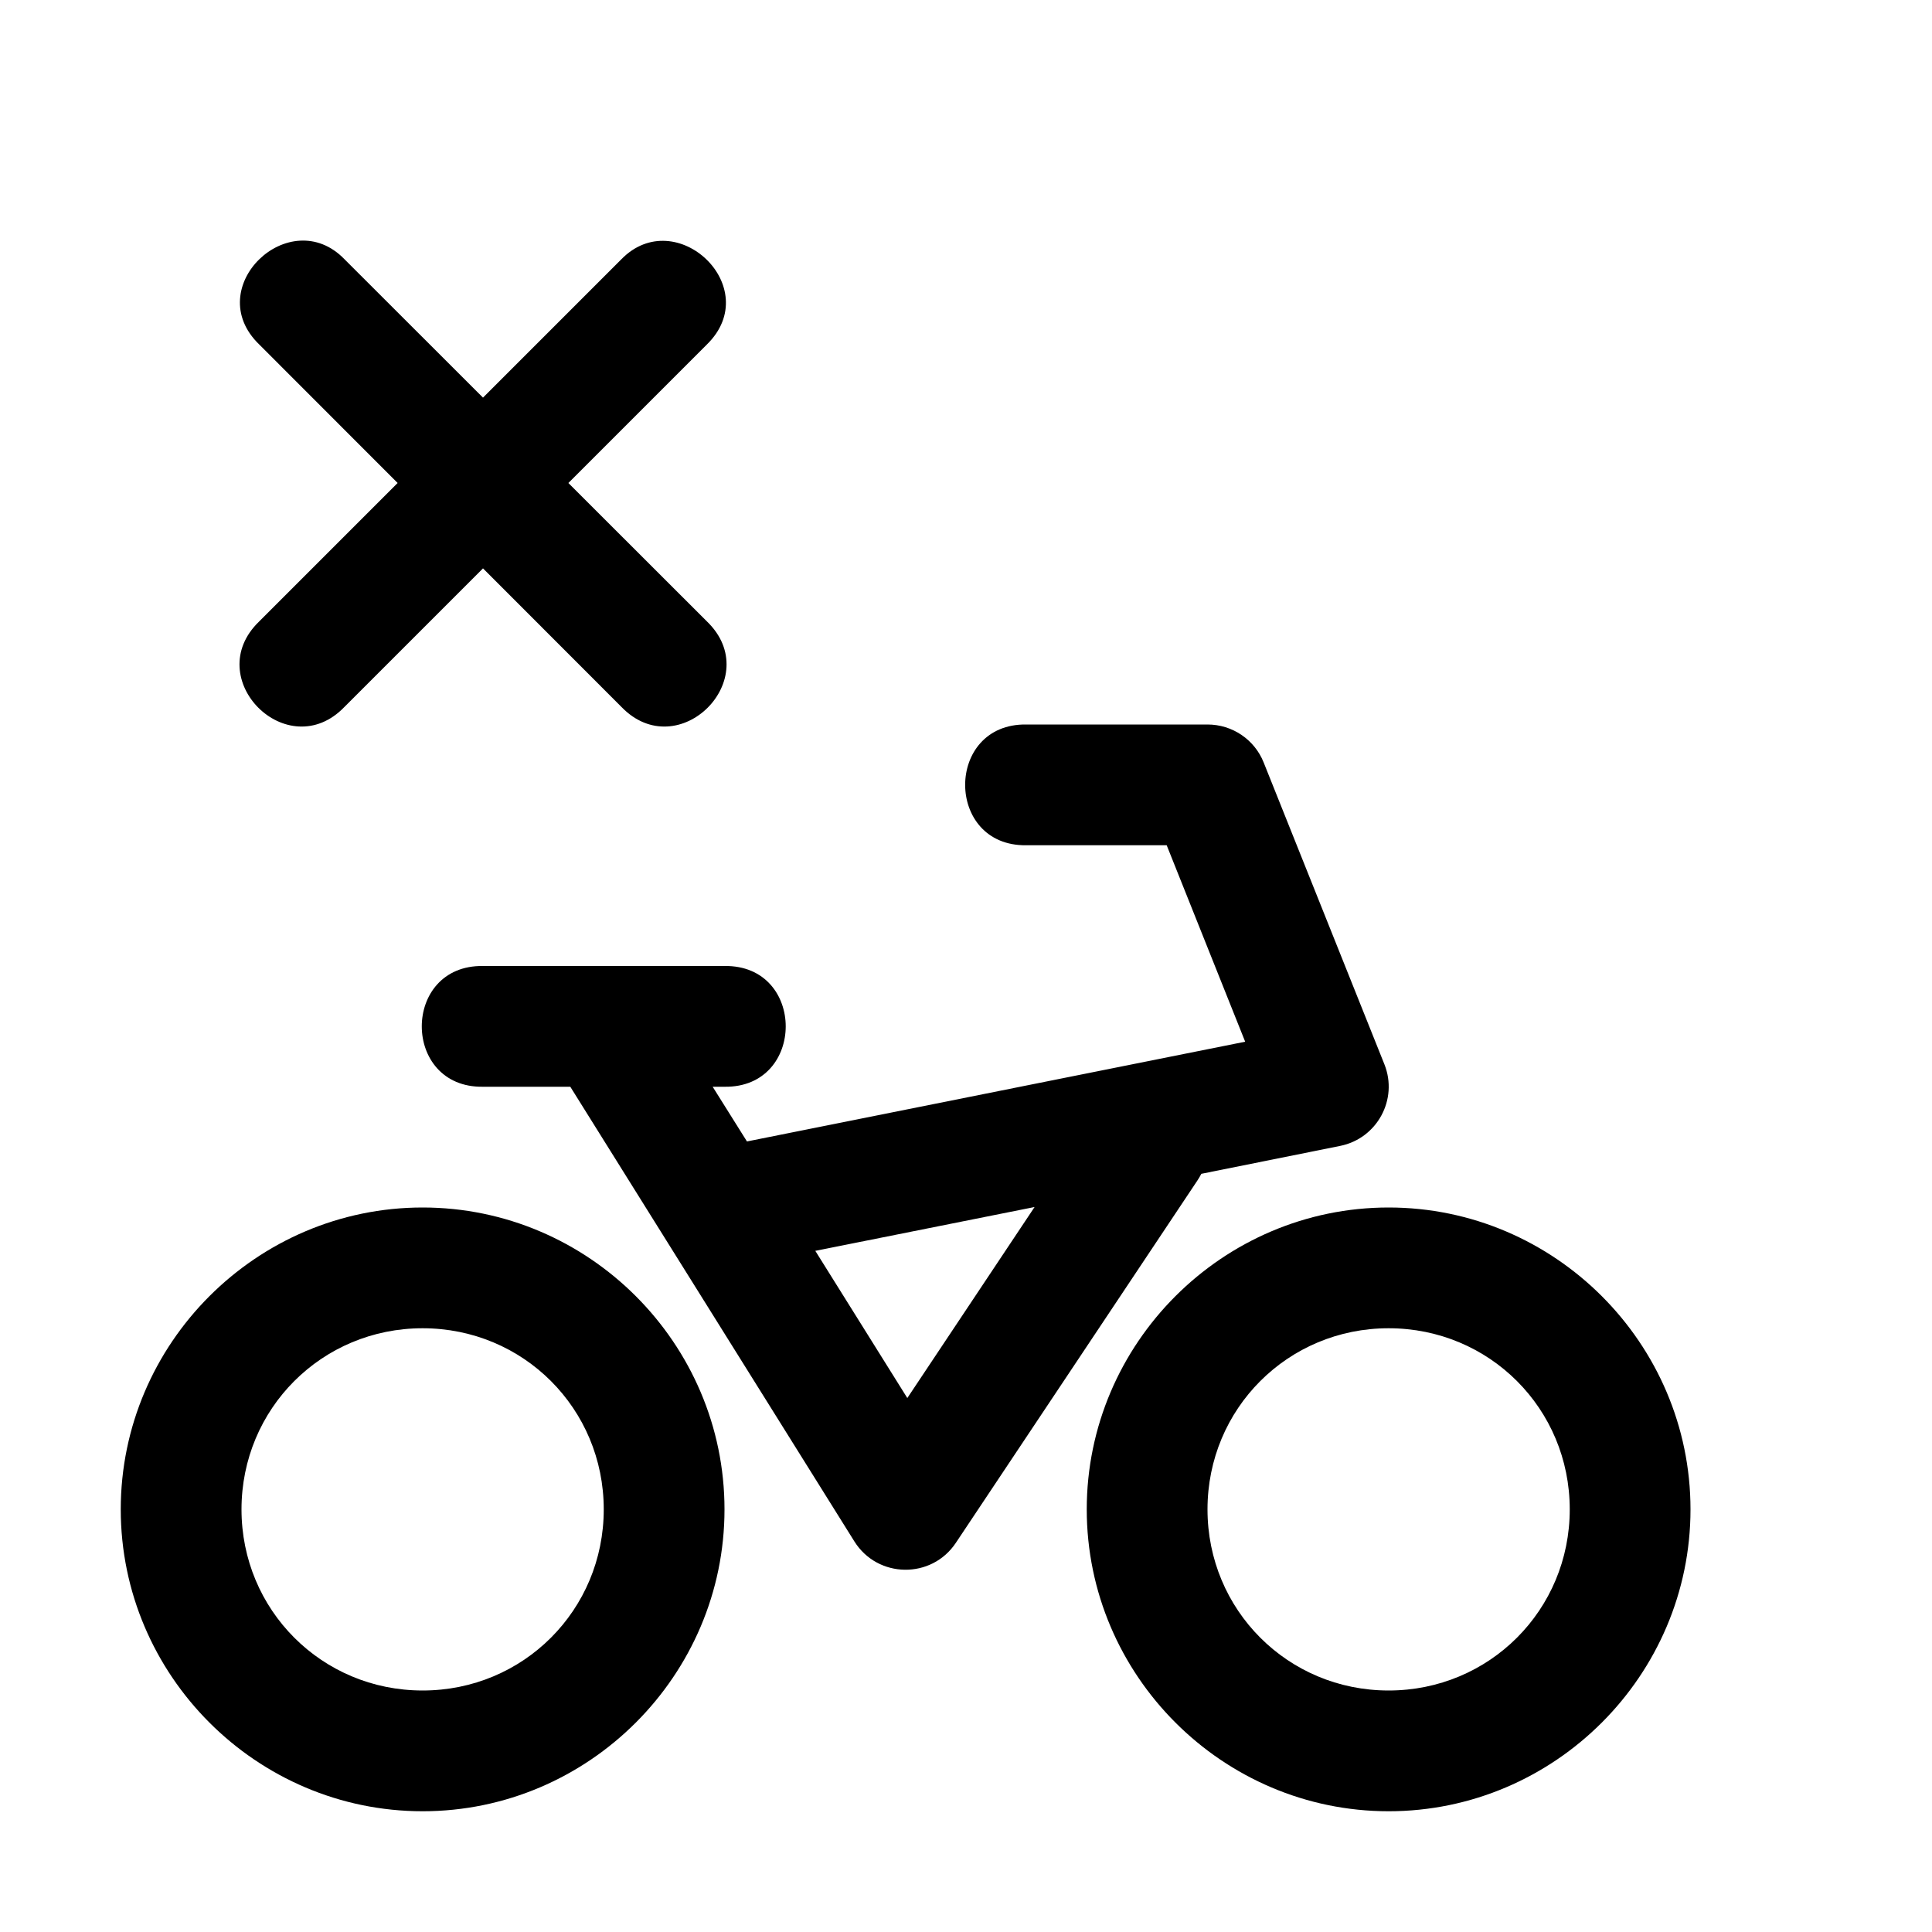
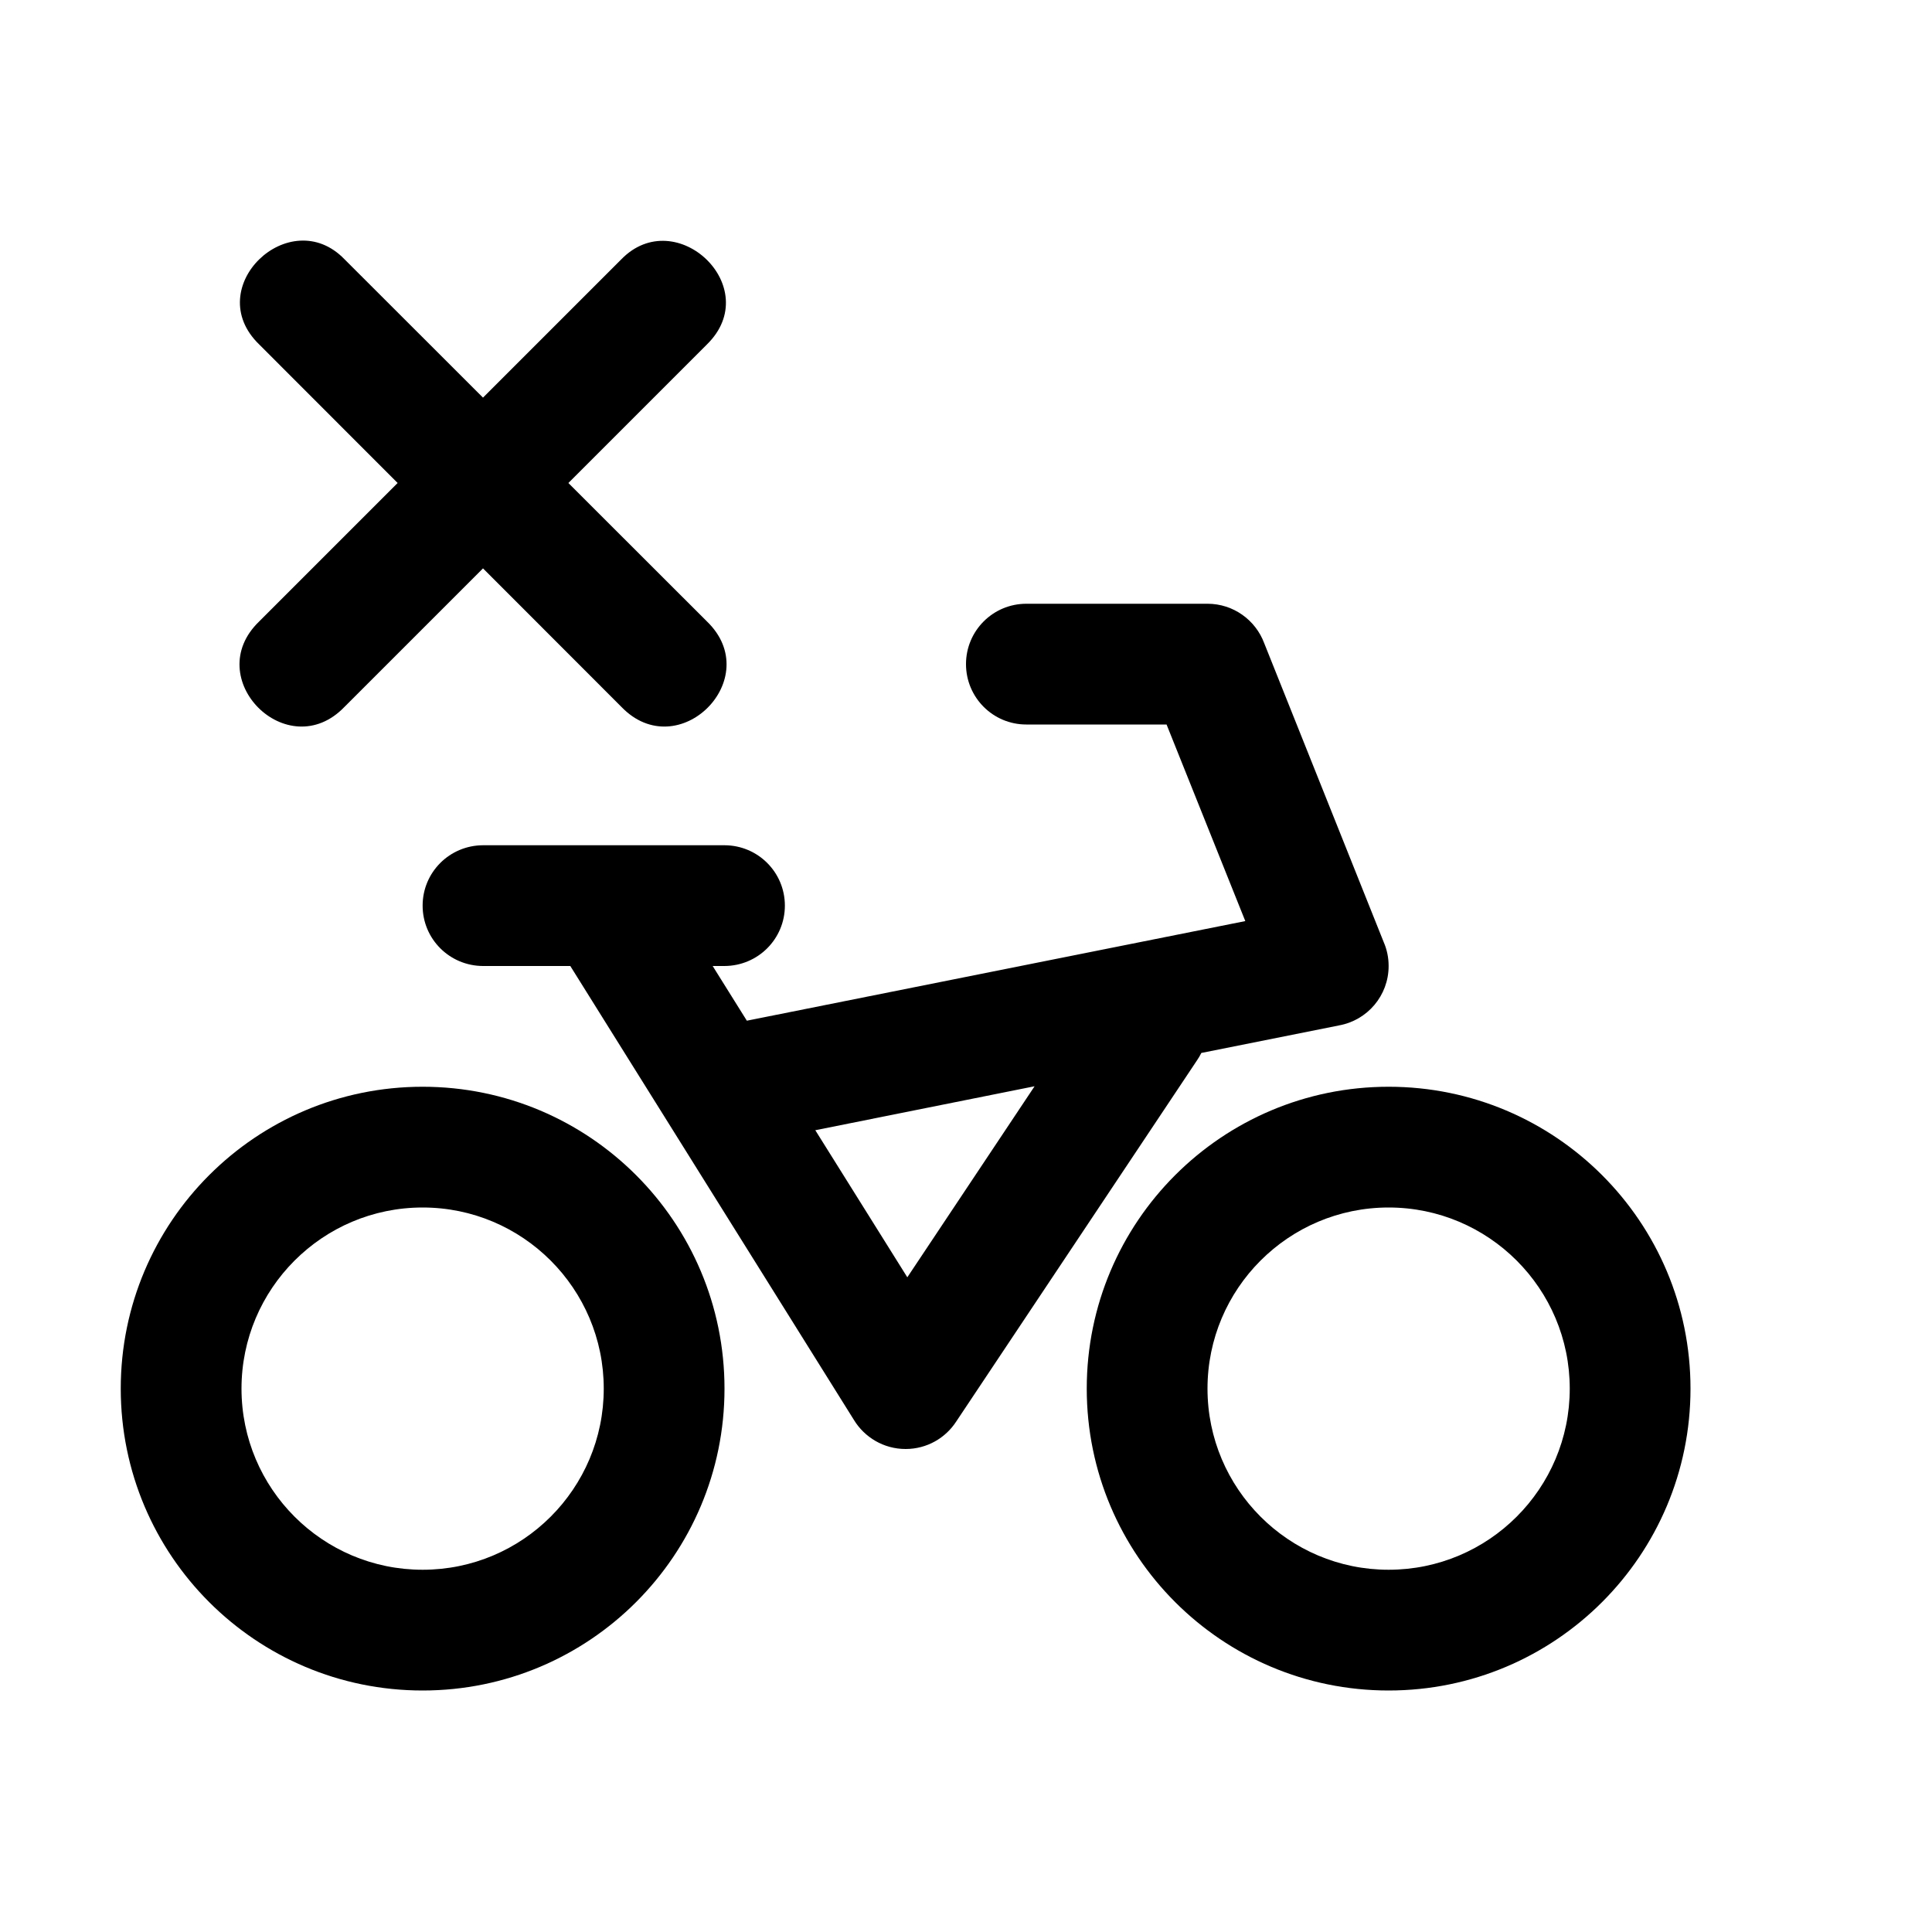
<svg xmlns="http://www.w3.org/2000/svg" width="16" height="16">
-   <path d="M 10.0,6.0 C 10.205,6 10.389,6.124 10.465,6.314 L 11.465,8.814 C 11.581,9.105 11.404,9.429 11.098,9.49 L 9.949,9.721 C 9.939,9.74 9.928,9.759 9.916,9.777 L 7.916,12.777 C 7.715,13.079 7.269,13.073 7.076,12.766 L 4.723,9.0 L 4.0,9.0 C 3.324,9.01 3.324,7.99 4.0,8.0 L 6.0,8.0 C 6.676,7.99 6.676,9.01 6.0,9.0 L 5.902,9.0 L 6.186,9.453 L 10.312,8.627 L 9.662,7.0 L 8.5,7.0 C 7.824,7.01 7.824,5.99 8.5,6.0 L 10.0,6.0 M 8.568,9.996 L 6.752,10.359 L 7.514,11.578 L 8.568,9.996 M 11.5,10.0 C 12.875,10.0 14.0,11.125 14.0,12.5 C 14.0,13.875 12.875,15.0 11.5,15.0 C 10.125,15.0 9.0,13.875 9.0,12.5 C 9.0,11.125 10.125,10.0 11.5,10.0 M 3.5,10.0 C 4.875,10.0 6.0,11.125 6.0,12.5 C 6.0,13.875 4.875,15.0 3.5,15.0 C 2.125,15.0 1.0,13.875 1.0,12.5 C 1.0,11.125 2.125,10.0 3.5,10.0 M 11.5,11.0 C 10.666,11.0 10.0,11.666 10.0,12.5 C 10.0,13.334 10.666,14.0 11.5,14.0 C 12.334,14.0 13.0,13.334 13.0,12.5 C 13.0,11.666 12.334,11.0 11.5,11.0 M 3.5,11.0 C 2.666,11.0 2.0,11.666 2.0,12.5 C 2.0,13.334 2.666,14.0 3.5,14.0 C 4.334,14.0 5.0,13.334 5.0,12.5 C 5.0,11.666 4.334,11.0 3.5,11.0" fill="#000" />
+   <path d="M 8.5,5.0 C 8.223,5.0 8.0,5.224 8.0,5.5 C 8.0,5.776 8.223,6.0 8.499,6.0 L 9.661,6.0 L 10.313,7.628 L 6.185,8.453 L 5.902,8.0 L 6.0,8.0 C 6.277,7.999 6.5,7.776 6.5,7.5 C 6.5,7.224 6.277,7.001 6.001,7.0 L 4.0,7.0 C 3.723,7.001 3.5,7.224 3.5,7.5 C 3.5,7.776 3.723,7.999 4.0,8.0 L 4.723,8.0 L 7.071,11.758 C 7.159,11.903 7.318,12.0 7.5,12.0 C 7.676,12.0 7.831,11.909 7.92,11.771 L 9.912,8.783 C 9.926,8.763 9.938,8.742 9.949,8.72 L 11.089,8.492 C 11.323,8.45 11.5,8.246 11.5,8.0 C 11.5,7.93 11.486,7.864 11.46,7.804 L 10.469,5.325 C 10.398,5.136 10.215,5.0 10.0,5.0 L 8.5,5.0 M 6.752,9.36 L 8.568,8.996 L 7.514,10.578 L 6.752,9.36 M 3.5,9.0 C 2.119,9.0 1.0,10.119 1.0,11.5 C 1.0,12.881 2.119,14.0 3.5,14.0 C 4.881,14.0 6.0,12.881 6.0,11.5 C 6.0,10.119 4.881,9.0 3.5,9.0 M 2.0,11.5 C 2.0,10.672 2.672,10.0 3.5,10.0 C 4.328,10.0 5.0,10.672 5.0,11.5 C 5.0,12.328 4.328,13.0 3.5,13.0 C 2.672,13.0 2.0,12.328 2.0,11.5 M 11.5,9.0 C 10.119,9.0 9.0,10.119 9.0,11.5 C 9.0,12.881 10.119,14.0 11.5,14.0 C 12.881,14.0 14.0,12.881 14.0,11.5 C 14.0,10.119 12.881,9.0 11.5,9.0 M 10.0,11.5 C 10.0,10.672 10.672,10.0 11.5,10.0 C 12.328,10.0 13.0,10.672 13.0,11.5 C 13.0,12.328 12.328,13.0 11.5,13.0 C 10.672,13.0 10.0,12.328 10.0,11.5" fill="#000" />
  <path d="M 2.147,2.853 L 3.293,4.0 L 2.147,5.146 C 1.656,5.618 2.382,6.344 2.853,5.854 L 4.0,4.707 L 5.146,5.854 C 5.618,6.344 6.344,5.618 5.854,5.146 L 4.707,4.0 L 5.854,2.853 C 6.337,2.381 5.599,1.683 5.146,2.147 L 4.0,3.293 L 2.853,2.147 C 2.4,1.678 1.659,2.382 2.147,2.853" fill="#000" />
</svg>
